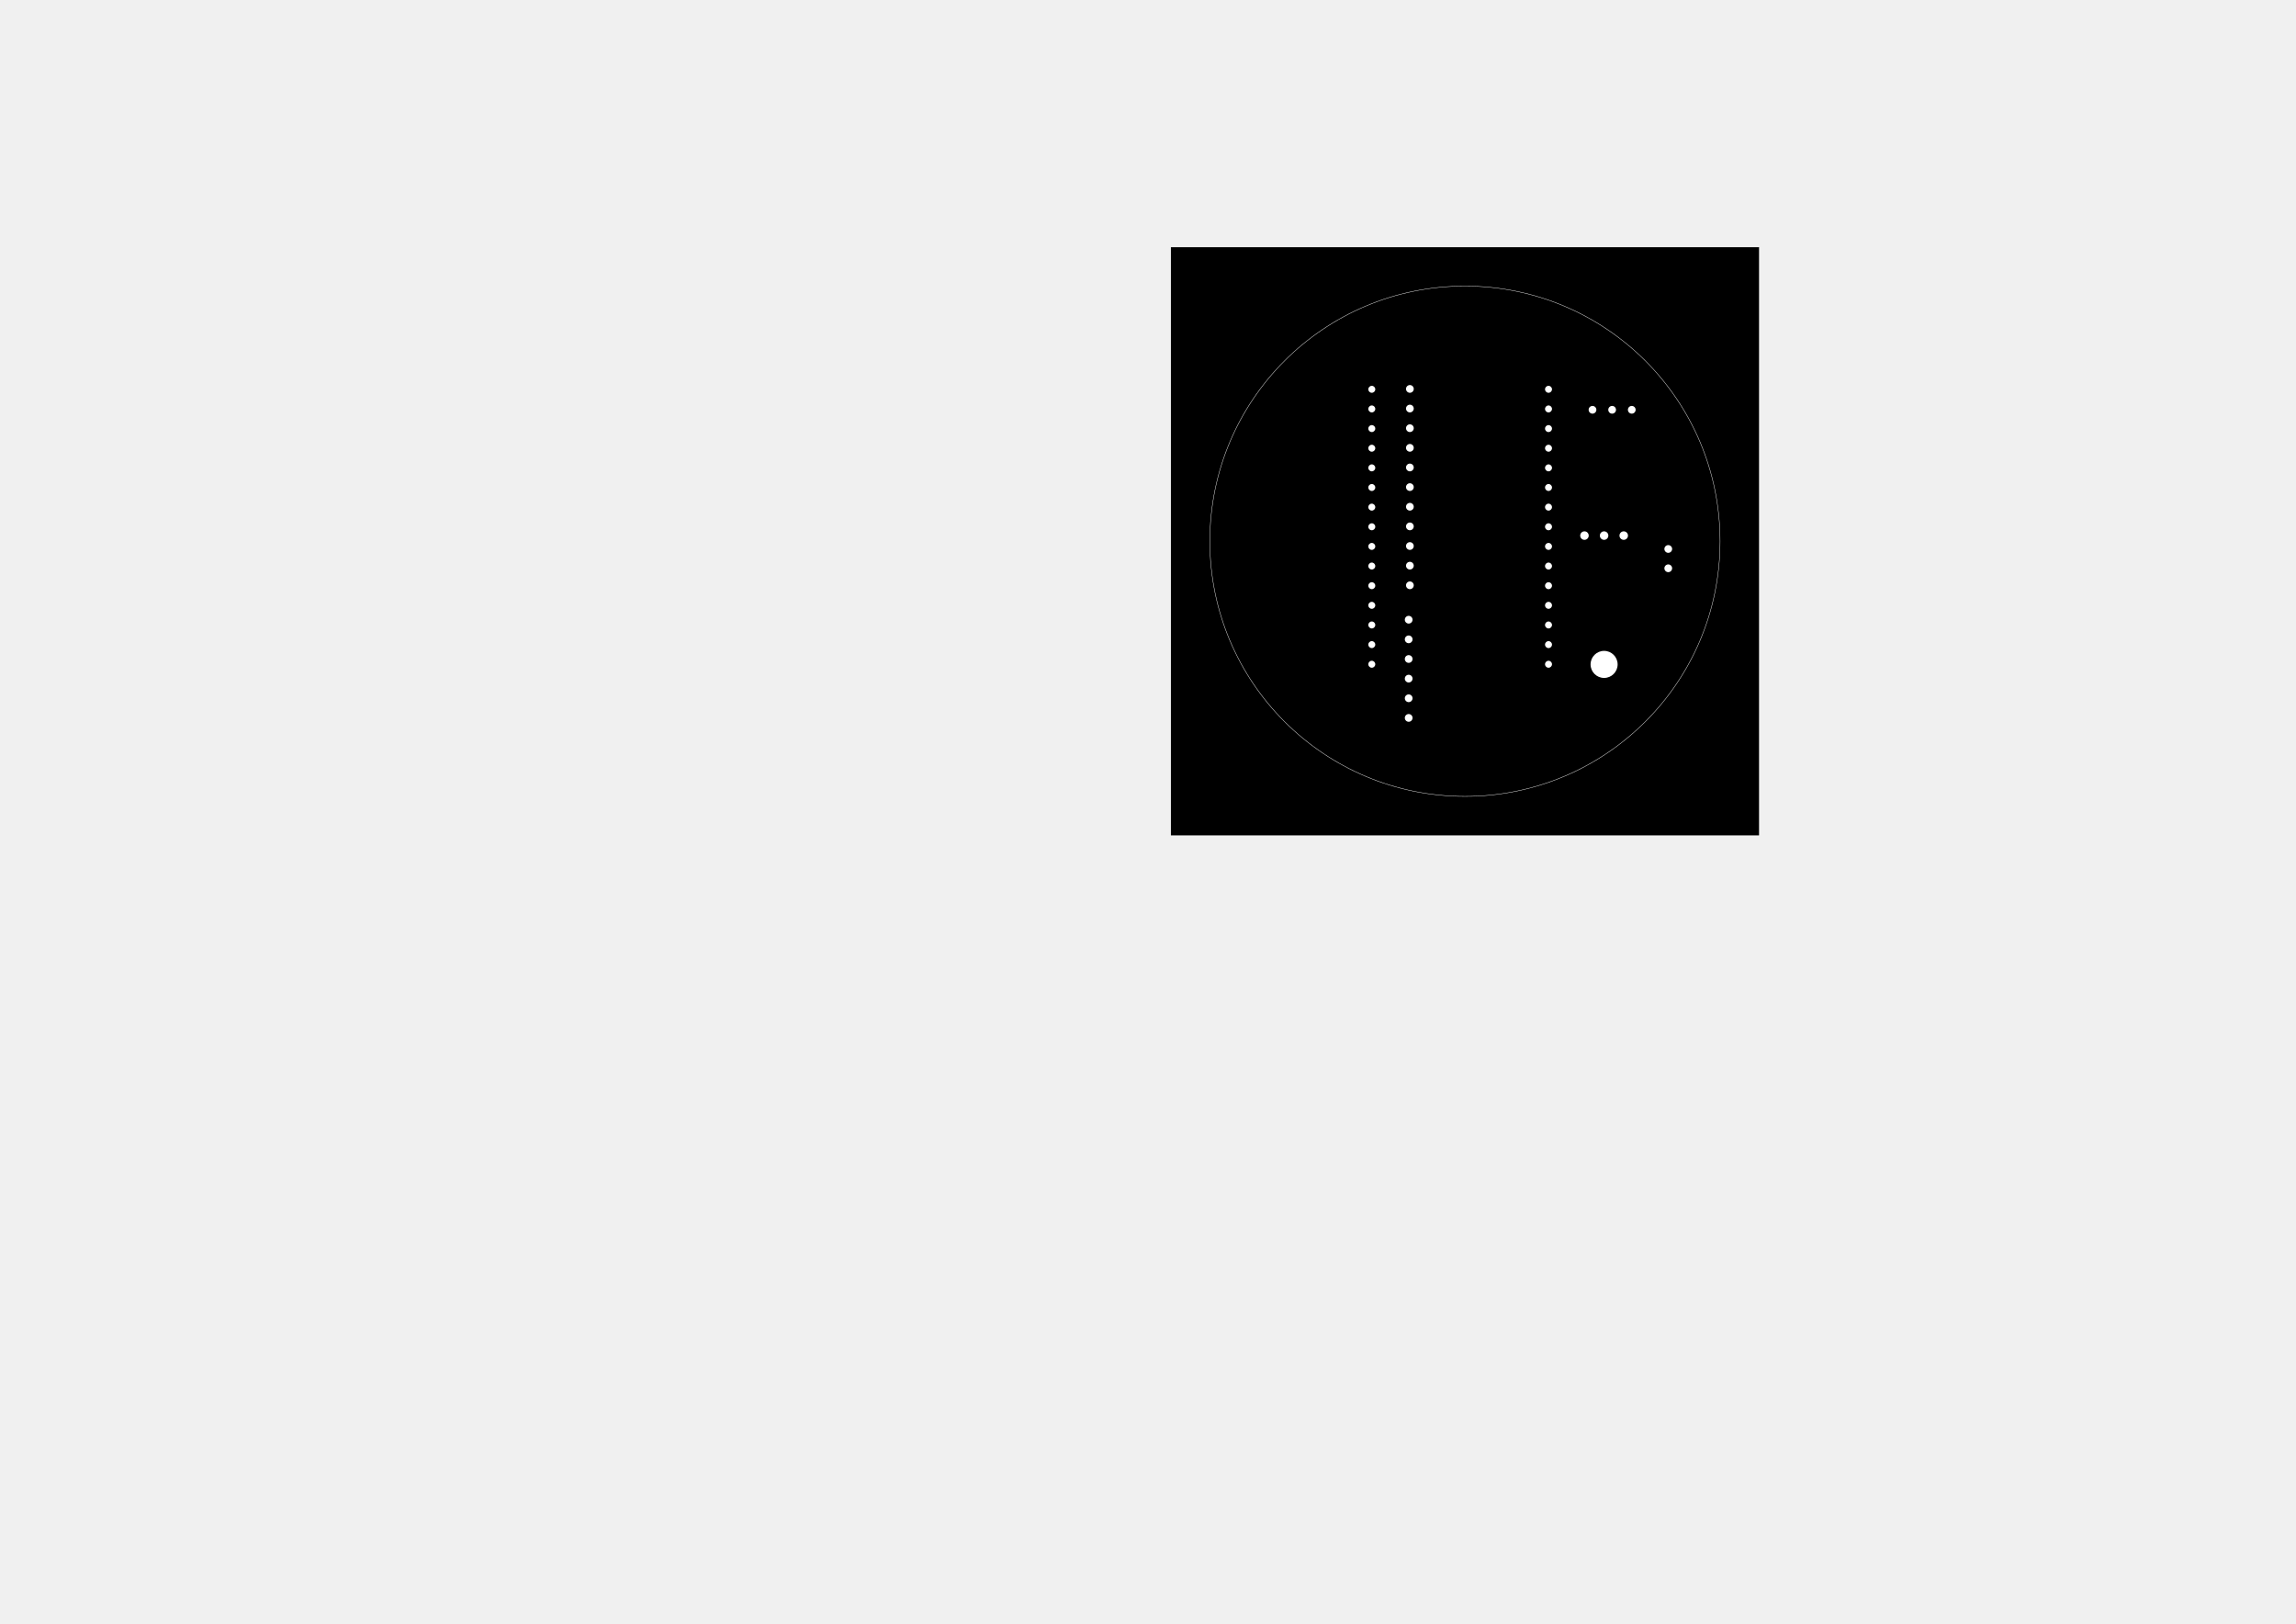
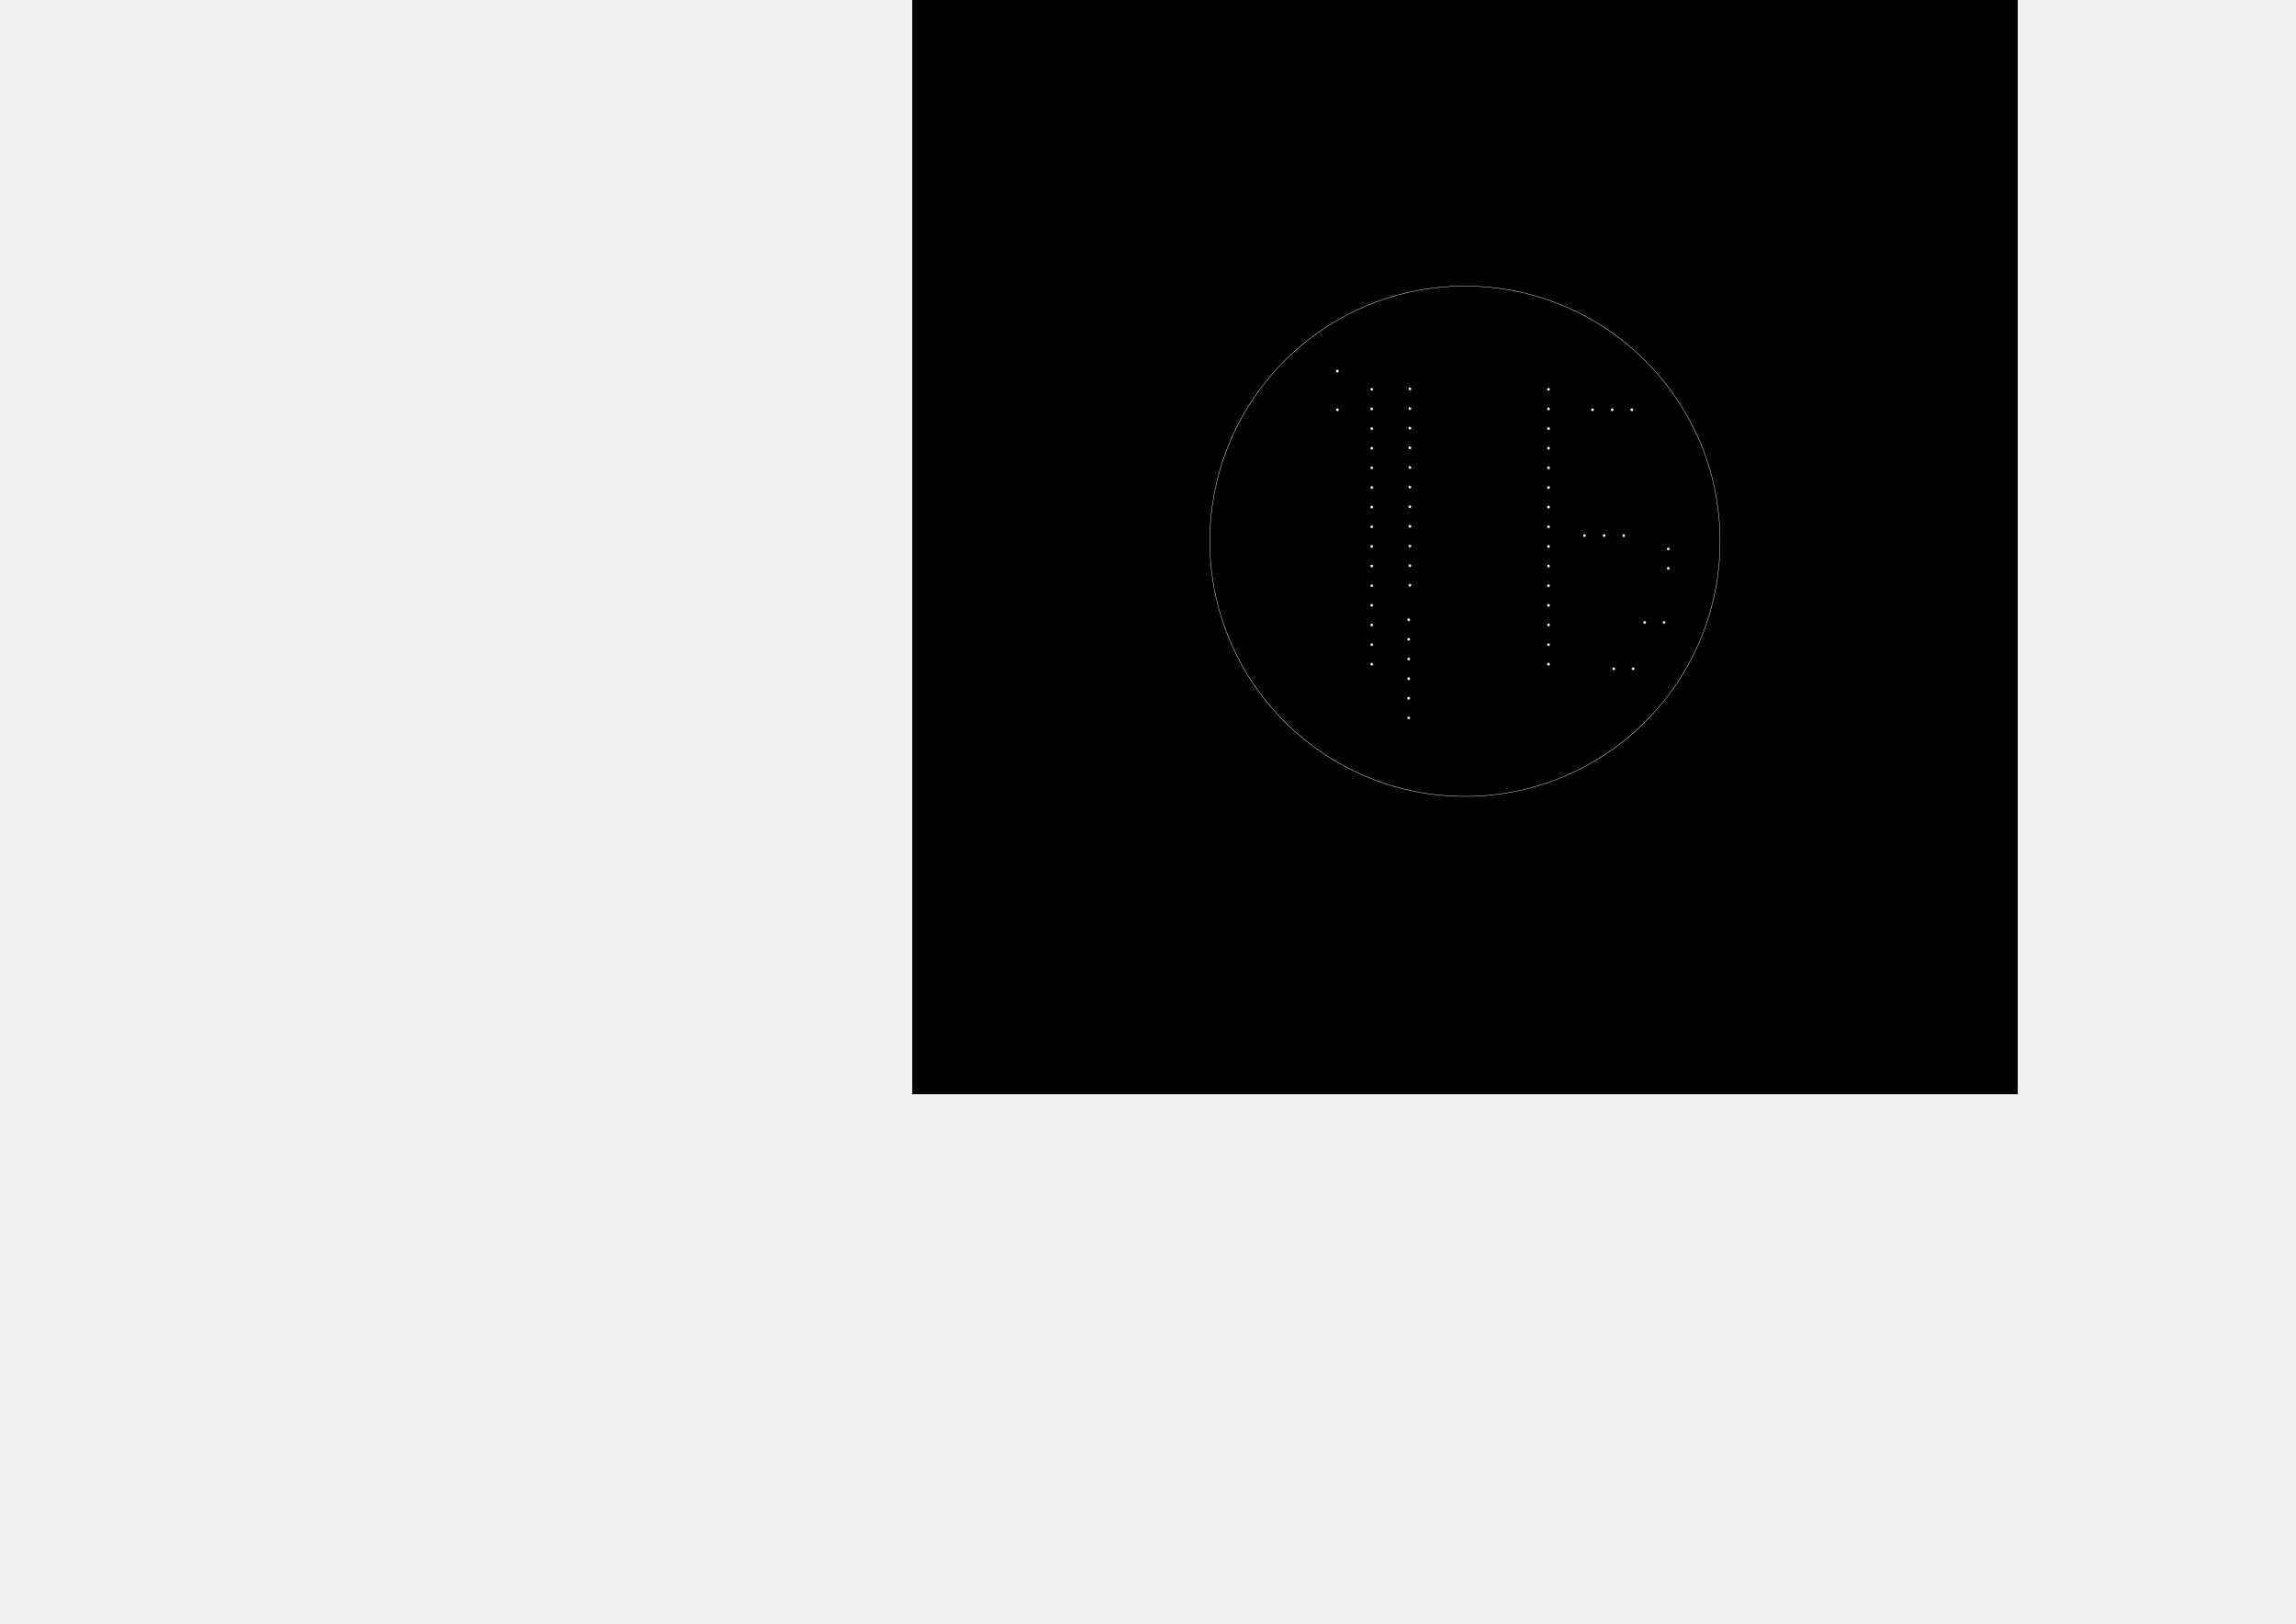
<svg xmlns="http://www.w3.org/2000/svg" version="1.1" width="297.002mm" height="210.007mm" viewBox="0 0 297.002 210.007">
  <g style="fill:#000000; fill-opacity:1;stroke:#000000; stroke-opacity:1; stroke-linecap:round; stroke-linejoin:round;" transform="translate(0 0) scale(1 1)">
</g>
  <g style="fill:#000000; fill-opacity:1;  stroke:#000000; stroke-width:0.021; stroke-opacity:1;  stroke-linecap:round; stroke-linejoin:round;">
-     <rect x="151.475" y="31.975" width="76.05" height="76.05" rx="0" />
+     <rect x="118" y="-1.5" width="143" height="143" rx="0" />
  </g>
  <g style="fill:none;  stroke:#FFFFFF; stroke-width:0.05; stroke-opacity:1;  stroke-linecap:round; stroke-linejoin:round;">
    <circle cx="189.5" cy="70" r="33" />
  </g>
  <g style="fill:#FFFFFF; fill-opacity:1; stroke:none;">
-     <circle cx="207.5" cy="85.93" r="1.75" />
+     <circle cx="204.96" cy="69.27" r="0.175" />
  </g>
  <g style="fill:#FFFFFF; fill-opacity:1; stroke:none;">
-     <circle cx="204.96" cy="69.27" r="0.55" />
+     <circle cx="207.5" cy="69.27" r="0.175" />
  </g>
  <g style="fill:#FFFFFF; fill-opacity:1; stroke:none;">
-     <circle cx="207.5" cy="69.27" r="0.55" />
+     <circle cx="210.04" cy="69.27" r="0.175" />
  </g>
  <g style="fill:#FFFFFF; fill-opacity:1; stroke:none;">
-     <circle cx="210.04" cy="69.27" r="0.55" />
+     <circle cx="206" cy="53" r="0.175" />
  </g>
  <g style="fill:#FFFFFF; fill-opacity:1; stroke:none;">
-     <circle cx="211.08" cy="53" r="0.5" />
+     <circle cx="208.54" cy="53" r="0.175" />
  </g>
  <g style="fill:#FFFFFF; fill-opacity:1; stroke:none;">
-     <circle cx="208.54" cy="53" r="0.5" />
+     <circle cx="211.08" cy="53" r="0.175" />
  </g>
  <g style="fill:#FFFFFF; fill-opacity:1; stroke:none;">
-     <circle cx="206" cy="53" r="0.5" />
+     <circle cx="212.75" cy="80.5" r="0.175" />
  </g>
  <g style="fill:#FFFFFF; fill-opacity:1; stroke:none;">
-     <circle cx="215.8" cy="71" r="0.5" />
+     <circle cx="215.25" cy="80.5" r="0.175" />
  </g>
  <g style="fill:#FFFFFF; fill-opacity:1; stroke:none;">
-     <circle cx="215.8" cy="73.5" r="0.5" />
+     <circle cx="182.377" cy="50.3" r="0.175" />
  </g>
  <g style="fill:#FFFFFF; fill-opacity:1; stroke:none;">
-     <circle cx="177.45" cy="65.59" r="0.45" />
+     <circle cx="182.377" cy="52.84" r="0.175" />
  </g>
  <g style="fill:#FFFFFF; fill-opacity:1; stroke:none;">
-     <circle cx="177.45" cy="83.37" r="0.45" />
+     <circle cx="182.377" cy="55.38" r="0.175" />
  </g>
  <g style="fill:#FFFFFF; fill-opacity:1; stroke:none;">
-     <circle cx="200.31" cy="83.37" r="0.45" />
+     <circle cx="182.377" cy="57.92" r="0.175" />
  </g>
  <g style="fill:#FFFFFF; fill-opacity:1; stroke:none;">
-     <circle cx="200.31" cy="85.91" r="0.45" />
+     <circle cx="182.377" cy="60.46" r="0.175" />
  </g>
  <g style="fill:#FFFFFF; fill-opacity:1; stroke:none;">
-     <circle cx="177.45" cy="50.35" r="0.45" />
+     <circle cx="182.377" cy="63" r="0.175" />
  </g>
  <g style="fill:#FFFFFF; fill-opacity:1; stroke:none;">
-     <circle cx="177.45" cy="57.97" r="0.45" />
+     <circle cx="182.377" cy="65.54" r="0.175" />
  </g>
  <g style="fill:#FFFFFF; fill-opacity:1; stroke:none;">
-     <circle cx="177.45" cy="60.51" r="0.45" />
+     <circle cx="182.377" cy="68.08" r="0.175" />
  </g>
  <g style="fill:#FFFFFF; fill-opacity:1; stroke:none;">
-     <circle cx="177.45" cy="63.05" r="0.45" />
+     <circle cx="182.377" cy="70.62" r="0.175" />
  </g>
  <g style="fill:#FFFFFF; fill-opacity:1; stroke:none;">
-     <circle cx="177.45" cy="68.13" r="0.45" />
+     <circle cx="182.377" cy="73.16" r="0.175" />
  </g>
  <g style="fill:#FFFFFF; fill-opacity:1; stroke:none;">
-     <circle cx="177.45" cy="70.67" r="0.45" />
+     <circle cx="182.377" cy="75.7" r="0.175" />
  </g>
  <g style="fill:#FFFFFF; fill-opacity:1; stroke:none;">
-     <circle cx="177.45" cy="73.21" r="0.45" />
+     <circle cx="177.45" cy="52.89" r="0.175" />
  </g>
  <g style="fill:#FFFFFF; fill-opacity:1; stroke:none;">
-     <circle cx="177.45" cy="75.75" r="0.45" />
+     <circle cx="177.45" cy="55.43" r="0.175" />
  </g>
  <g style="fill:#FFFFFF; fill-opacity:1; stroke:none;">
-     <circle cx="177.45" cy="78.29" r="0.45" />
+     <circle cx="177.45" cy="85.91" r="0.175" />
  </g>
  <g style="fill:#FFFFFF; fill-opacity:1; stroke:none;">
-     <circle cx="177.45" cy="80.83" r="0.45" />
+     <circle cx="200.31" cy="50.35" r="0.175" />
  </g>
  <g style="fill:#FFFFFF; fill-opacity:1; stroke:none;">
-     <circle cx="200.31" cy="80.83" r="0.45" />
+     <circle cx="200.31" cy="52.89" r="0.175" />
  </g>
  <g style="fill:#FFFFFF; fill-opacity:1; stroke:none;">
-     <circle cx="200.31" cy="78.29" r="0.45" />
+     <circle cx="200.31" cy="55.43" r="0.175" />
  </g>
  <g style="fill:#FFFFFF; fill-opacity:1; stroke:none;">
-     <circle cx="200.31" cy="75.75" r="0.45" />
+     <circle cx="200.31" cy="57.97" r="0.175" />
  </g>
  <g style="fill:#FFFFFF; fill-opacity:1; stroke:none;">
-     <circle cx="200.31" cy="73.21" r="0.45" />
+     <circle cx="200.31" cy="60.51" r="0.175" />
  </g>
  <g style="fill:#FFFFFF; fill-opacity:1; stroke:none;">
-     <circle cx="200.31" cy="70.67" r="0.45" />
+     <circle cx="200.31" cy="63.05" r="0.175" />
  </g>
  <g style="fill:#FFFFFF; fill-opacity:1; stroke:none;">
-     <circle cx="200.31" cy="68.13" r="0.45" />
+     <circle cx="200.31" cy="65.59" r="0.175" />
  </g>
  <g style="fill:#FFFFFF; fill-opacity:1; stroke:none;">
-     <circle cx="200.31" cy="65.59" r="0.45" />
+     <circle cx="200.31" cy="68.13" r="0.175" />
  </g>
  <g style="fill:#FFFFFF; fill-opacity:1; stroke:none;">
-     <circle cx="200.31" cy="63.05" r="0.45" />
+     <circle cx="200.31" cy="70.67" r="0.175" />
  </g>
  <g style="fill:#FFFFFF; fill-opacity:1; stroke:none;">
-     <circle cx="200.31" cy="60.51" r="0.45" />
+     <circle cx="200.31" cy="73.21" r="0.175" />
  </g>
  <g style="fill:#FFFFFF; fill-opacity:1; stroke:none;">
-     <circle cx="200.31" cy="57.97" r="0.45" />
+     <circle cx="200.31" cy="75.75" r="0.175" />
  </g>
  <g style="fill:#FFFFFF; fill-opacity:1; stroke:none;">
-     <circle cx="200.31" cy="55.43" r="0.45" />
+     <circle cx="200.31" cy="78.29" r="0.175" />
  </g>
  <g style="fill:#FFFFFF; fill-opacity:1; stroke:none;">
-     <circle cx="200.31" cy="52.89" r="0.45" />
+     <circle cx="200.31" cy="80.83" r="0.175" />
  </g>
  <g style="fill:#FFFFFF; fill-opacity:1; stroke:none;">
-     <circle cx="200.31" cy="50.35" r="0.45" />
+     <circle cx="177.45" cy="80.83" r="0.175" />
  </g>
  <g style="fill:#FFFFFF; fill-opacity:1; stroke:none;">
-     <circle cx="177.45" cy="85.91" r="0.45" />
+     <circle cx="177.45" cy="78.29" r="0.175" />
  </g>
  <g style="fill:#FFFFFF; fill-opacity:1; stroke:none;">
-     <circle cx="177.45" cy="55.43" r="0.45" />
+     <circle cx="177.45" cy="75.75" r="0.175" />
  </g>
  <g style="fill:#FFFFFF; fill-opacity:1; stroke:none;">
-     <circle cx="177.45" cy="52.89" r="0.45" />
+     <circle cx="177.45" cy="73.21" r="0.175" />
  </g>
  <g style="fill:#FFFFFF; fill-opacity:1; stroke:none;">
-     <circle cx="182.222" cy="92.85" r="0.5" />
+     <circle cx="177.45" cy="70.67" r="0.175" />
  </g>
  <g style="fill:#FFFFFF; fill-opacity:1; stroke:none;">
-     <circle cx="182.222" cy="90.31" r="0.5" />
+     <circle cx="177.45" cy="68.13" r="0.175" />
  </g>
  <g style="fill:#FFFFFF; fill-opacity:1; stroke:none;">
-     <circle cx="182.222" cy="87.77" r="0.5" />
+     <circle cx="177.45" cy="63.05" r="0.175" />
  </g>
  <g style="fill:#FFFFFF; fill-opacity:1; stroke:none;">
-     <circle cx="182.222" cy="85.23" r="0.5" />
+     <circle cx="177.45" cy="60.51" r="0.175" />
  </g>
  <g style="fill:#FFFFFF; fill-opacity:1; stroke:none;">
-     <circle cx="182.222" cy="82.69" r="0.5" />
+     <circle cx="177.45" cy="57.97" r="0.175" />
  </g>
  <g style="fill:#FFFFFF; fill-opacity:1; stroke:none;">
-     <circle cx="182.222" cy="80.15" r="0.5" />
+     <circle cx="177.45" cy="50.35" r="0.175" />
  </g>
  <g style="fill:#FFFFFF; fill-opacity:1; stroke:none;">
-     <circle cx="182.377" cy="75.7" r="0.5" />
+     <circle cx="200.31" cy="85.91" r="0.175" />
  </g>
  <g style="fill:#FFFFFF; fill-opacity:1; stroke:none;">
-     <circle cx="182.377" cy="73.16" r="0.5" />
+     <circle cx="200.31" cy="83.37" r="0.175" />
  </g>
  <g style="fill:#FFFFFF; fill-opacity:1; stroke:none;">
-     <circle cx="182.377" cy="70.62" r="0.5" />
+     <circle cx="177.45" cy="83.37" r="0.175" />
  </g>
  <g style="fill:#FFFFFF; fill-opacity:1; stroke:none;">
-     <circle cx="182.377" cy="68.08" r="0.5" />
+     <circle cx="177.45" cy="65.59" r="0.175" />
  </g>
  <g style="fill:#FFFFFF; fill-opacity:1; stroke:none;">
-     <circle cx="182.377" cy="65.54" r="0.5" />
+     <circle cx="211.25" cy="86.5" r="0.175" />
  </g>
  <g style="fill:#FFFFFF; fill-opacity:1; stroke:none;">
-     <circle cx="182.377" cy="63" r="0.5" />
+     <circle cx="208.75" cy="86.5" r="0.175" />
  </g>
  <g style="fill:#FFFFFF; fill-opacity:1; stroke:none;">
-     <circle cx="182.377" cy="60.46" r="0.5" />
+     <circle cx="173" cy="48" r="0.175" />
  </g>
  <g style="fill:#FFFFFF; fill-opacity:1; stroke:none;">
-     <circle cx="182.377" cy="57.92" r="0.5" />
+     <circle cx="173" cy="53" r="0.175" />
  </g>
  <g style="fill:#FFFFFF; fill-opacity:1; stroke:none;">
-     <circle cx="182.377" cy="55.38" r="0.5" />
+     <circle cx="215.8" cy="71" r="0.175" />
  </g>
  <g style="fill:#FFFFFF; fill-opacity:1; stroke:none;">
-     <circle cx="182.377" cy="52.84" r="0.5" />
+     <circle cx="215.8" cy="73.5" r="0.175" />
  </g>
  <g style="fill:#FFFFFF; fill-opacity:1; stroke:none;">
-     <circle cx="182.377" cy="50.3" r="0.5" />
+     <circle cx="182.222" cy="92.85" r="0.175" />
+   </g>
+   <g style="fill:#FFFFFF; fill-opacity:1; stroke:none;">
+     <circle cx="182.222" cy="90.31" r="0.175" />
+   </g>
+   <g style="fill:#FFFFFF; fill-opacity:1; stroke:none;">
+     <circle cx="182.222" cy="87.77" r="0.175" />
+   </g>
+   <g style="fill:#FFFFFF; fill-opacity:1; stroke:none;">
+     <circle cx="182.222" cy="85.23" r="0.175" />
+   </g>
+   <g style="fill:#FFFFFF; fill-opacity:1; stroke:none;">
+     <circle cx="182.222" cy="82.69" r="0.175" />
+   </g>
+   <g style="fill:#FFFFFF; fill-opacity:1; stroke:none;">
+     <circle cx="182.222" cy="80.15" r="0.175" />
  </g>
</svg>
